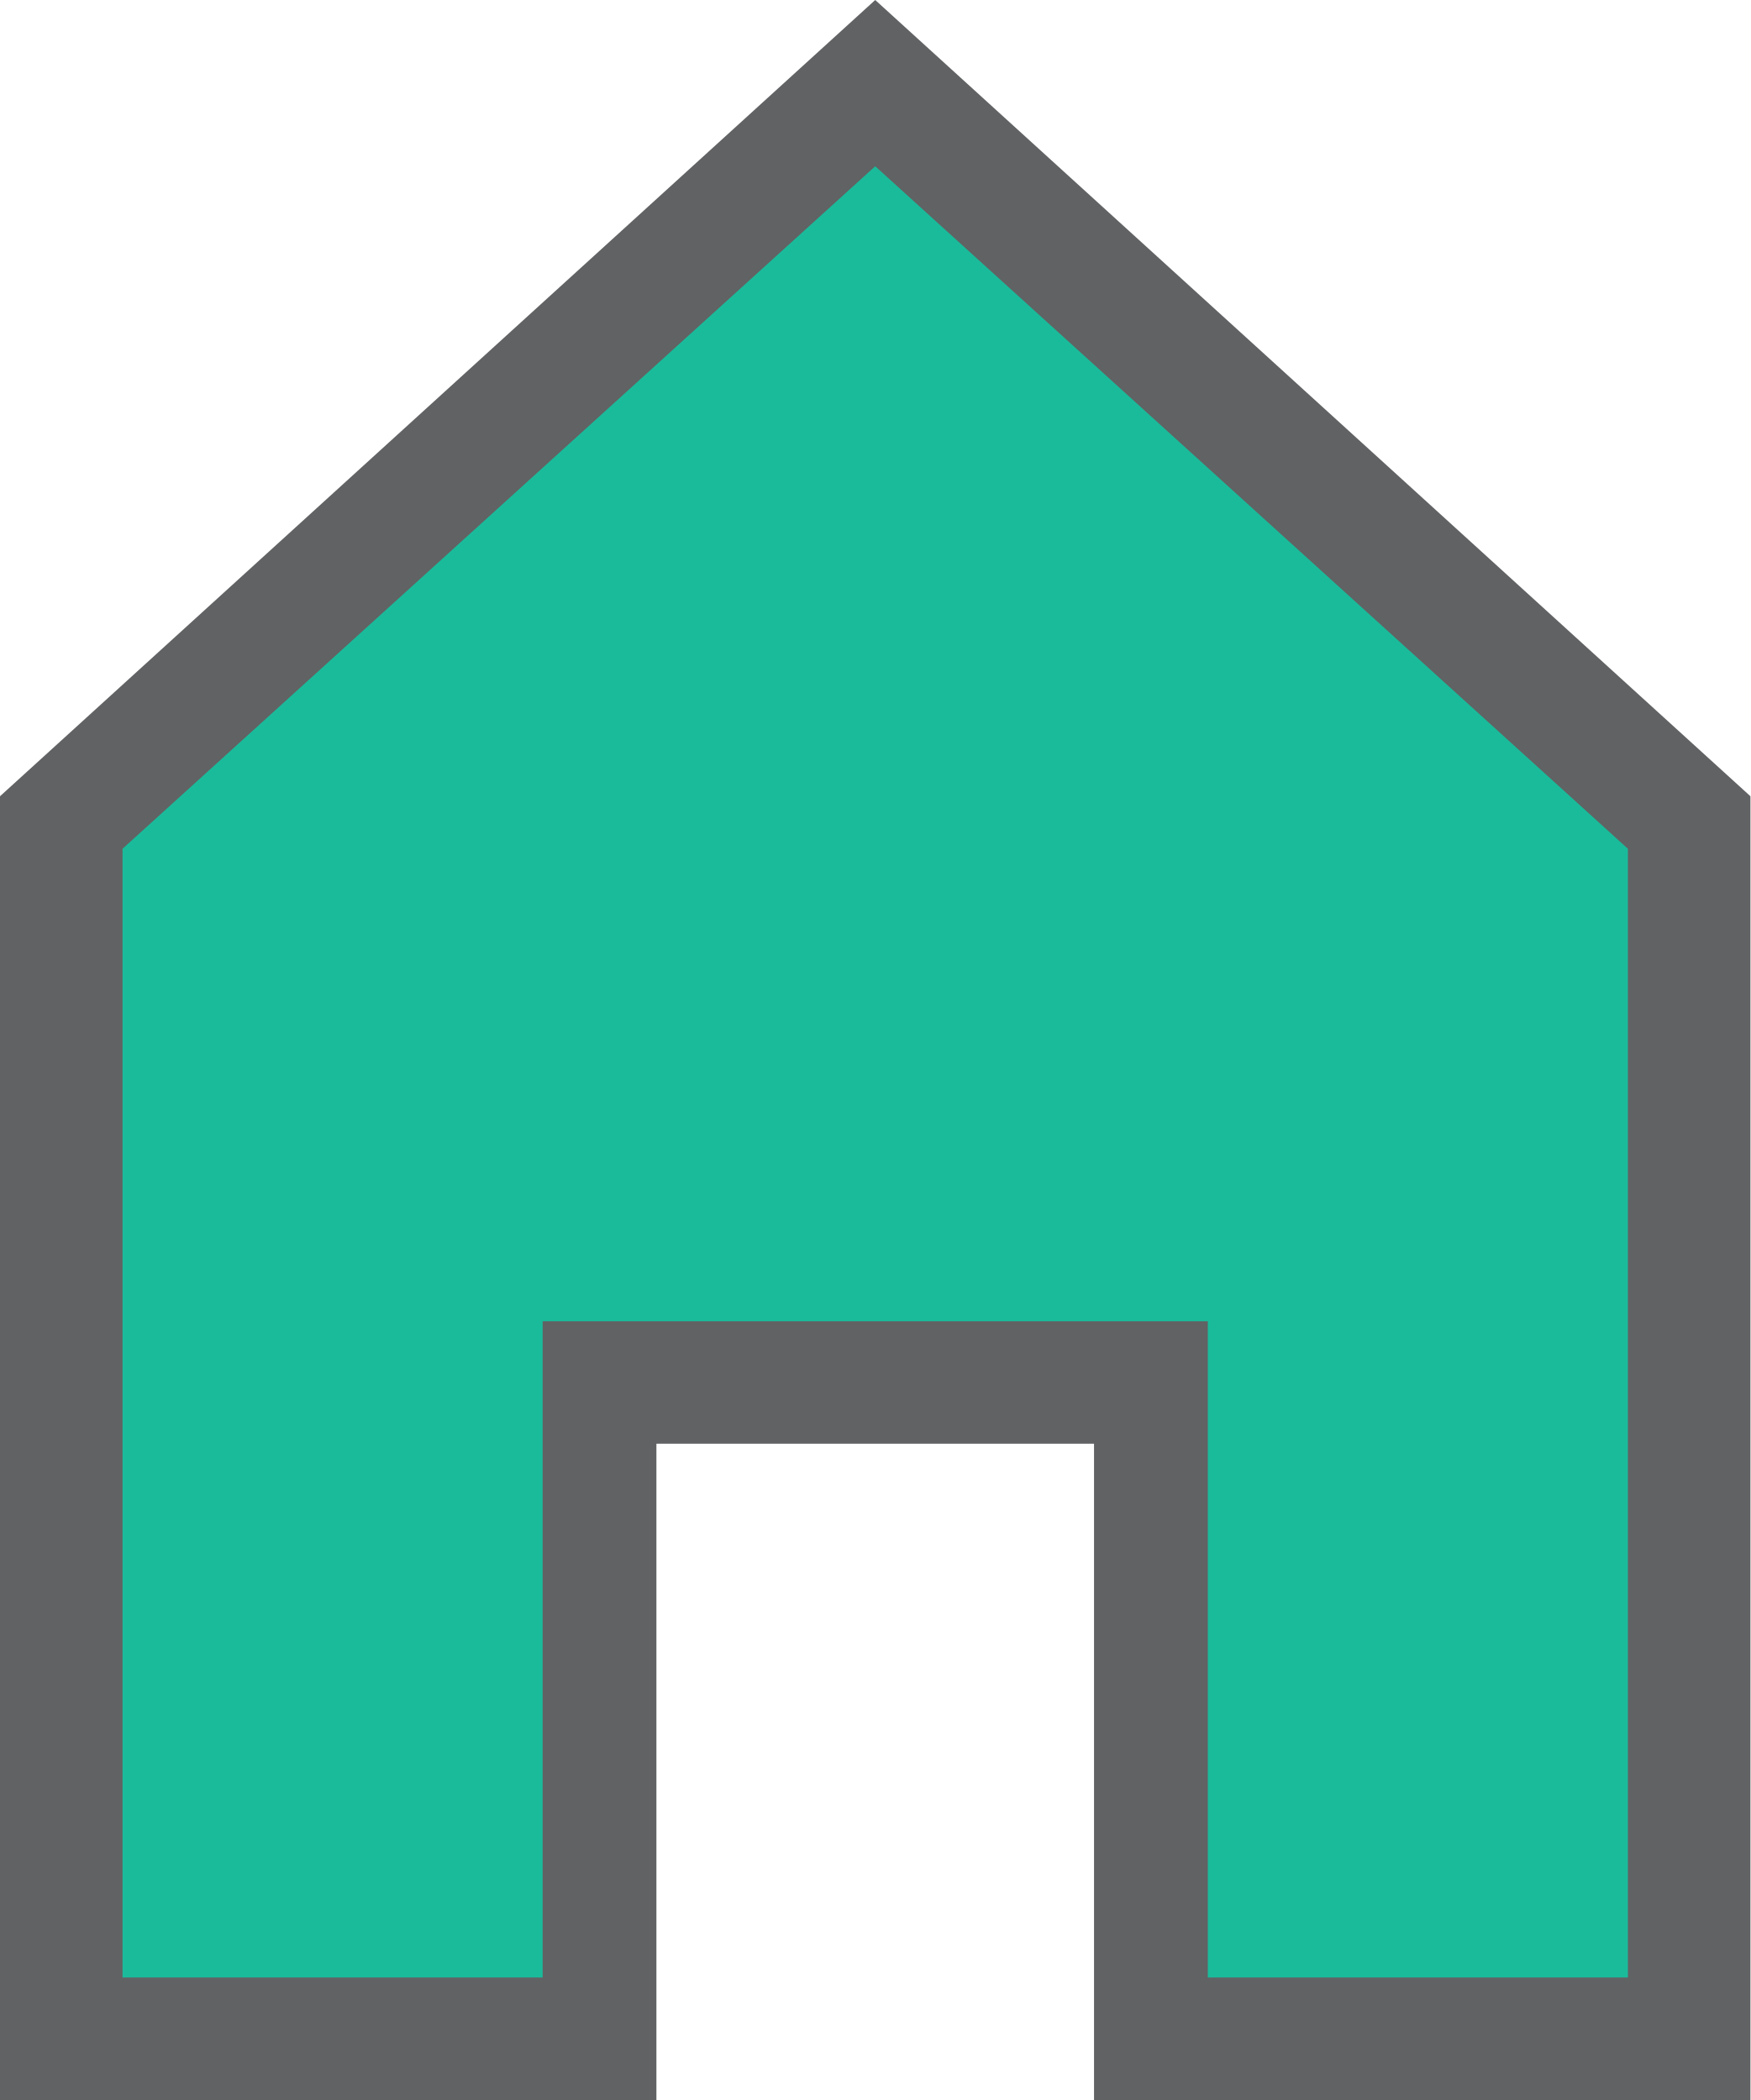
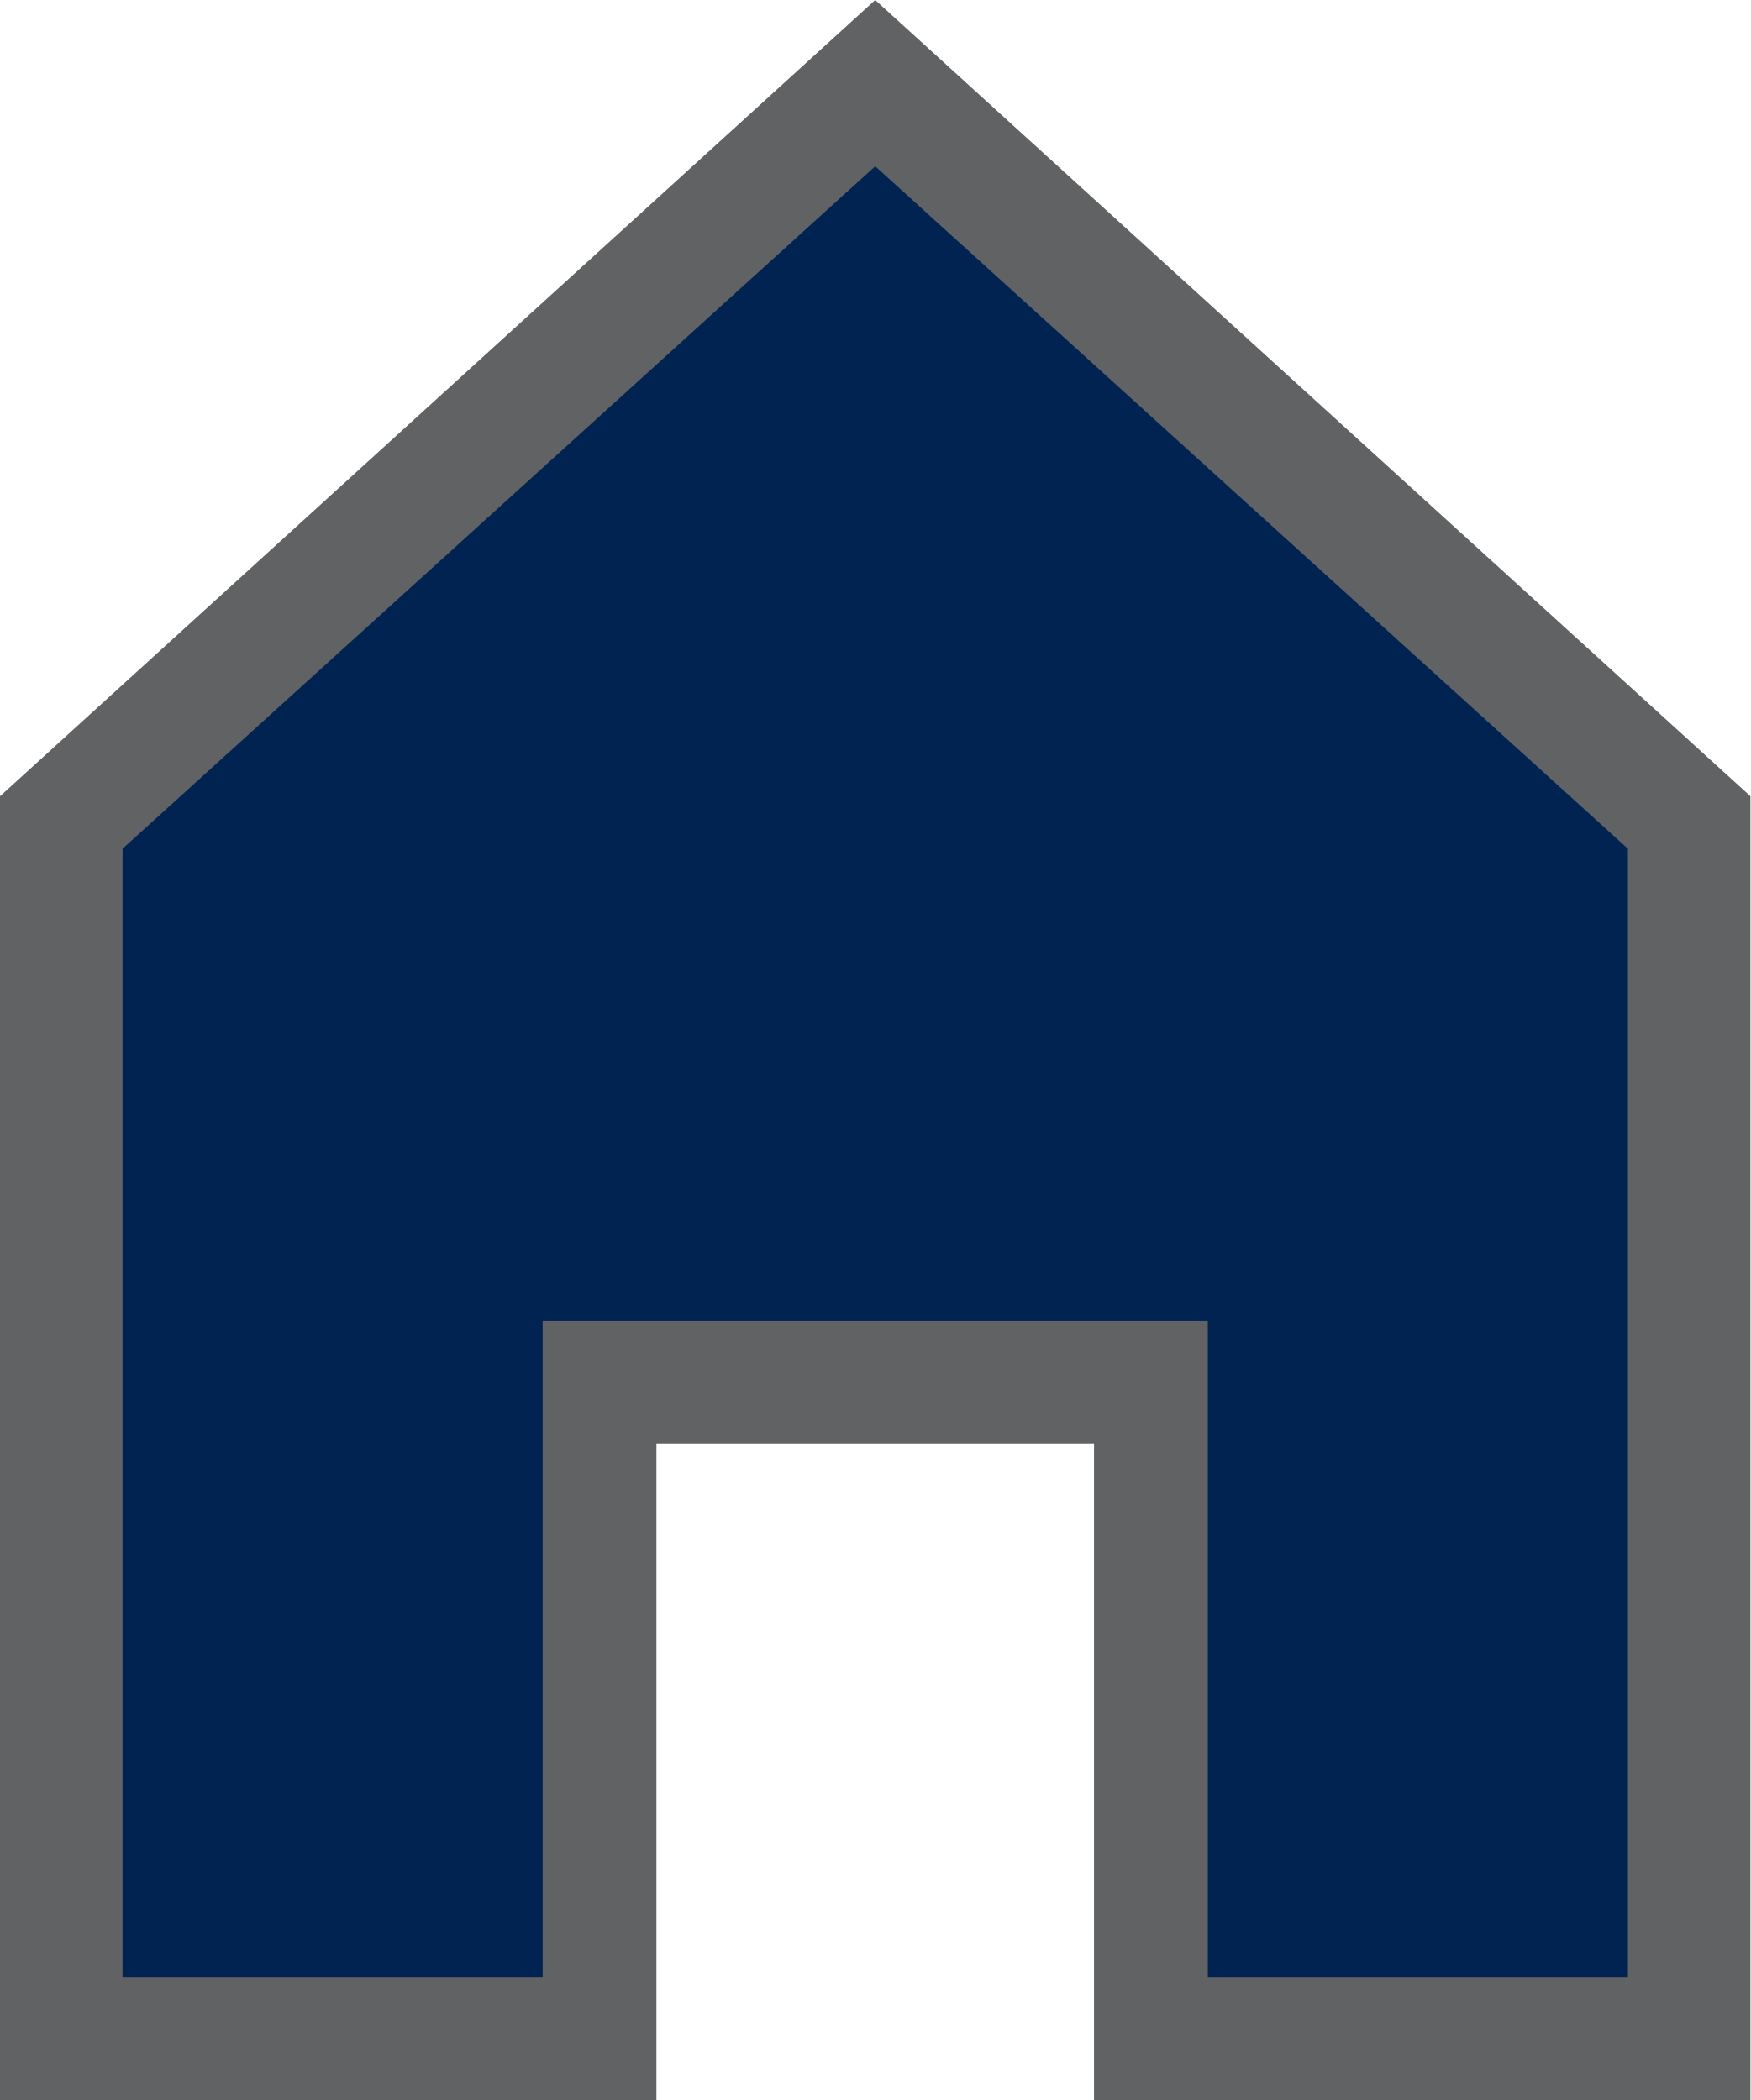
<svg xmlns="http://www.w3.org/2000/svg" version="1.1" id="Home" x="0px" y="0px" viewBox="0 0 20 24" style="enable-background:new 0 0 20 24;" xml:space="preserve">
  <style type="text/css">
-     .st0{fill:#1abb9b;}
+     .st0{fill:#002352;}
    .st1{fill:#616263;}
</style>
  <polygon class="st0" points="10,0.9 0.7,9.4 0.7,23.3 6.9,23.3 6.9,15.8 13.1,15.8 13.1,23.3 19.3,23.3 19.3,9.4 " />
  <path class="st1" d="M20,24h-7.5v-7.5H7.5V24H0V9.1L10,0l10,9.1V24z M13.8,22.6h4.8V9.7L10,1.9L1.4,9.7v12.9h4.8v-7.5h7.6V22.6z" />
</svg>
